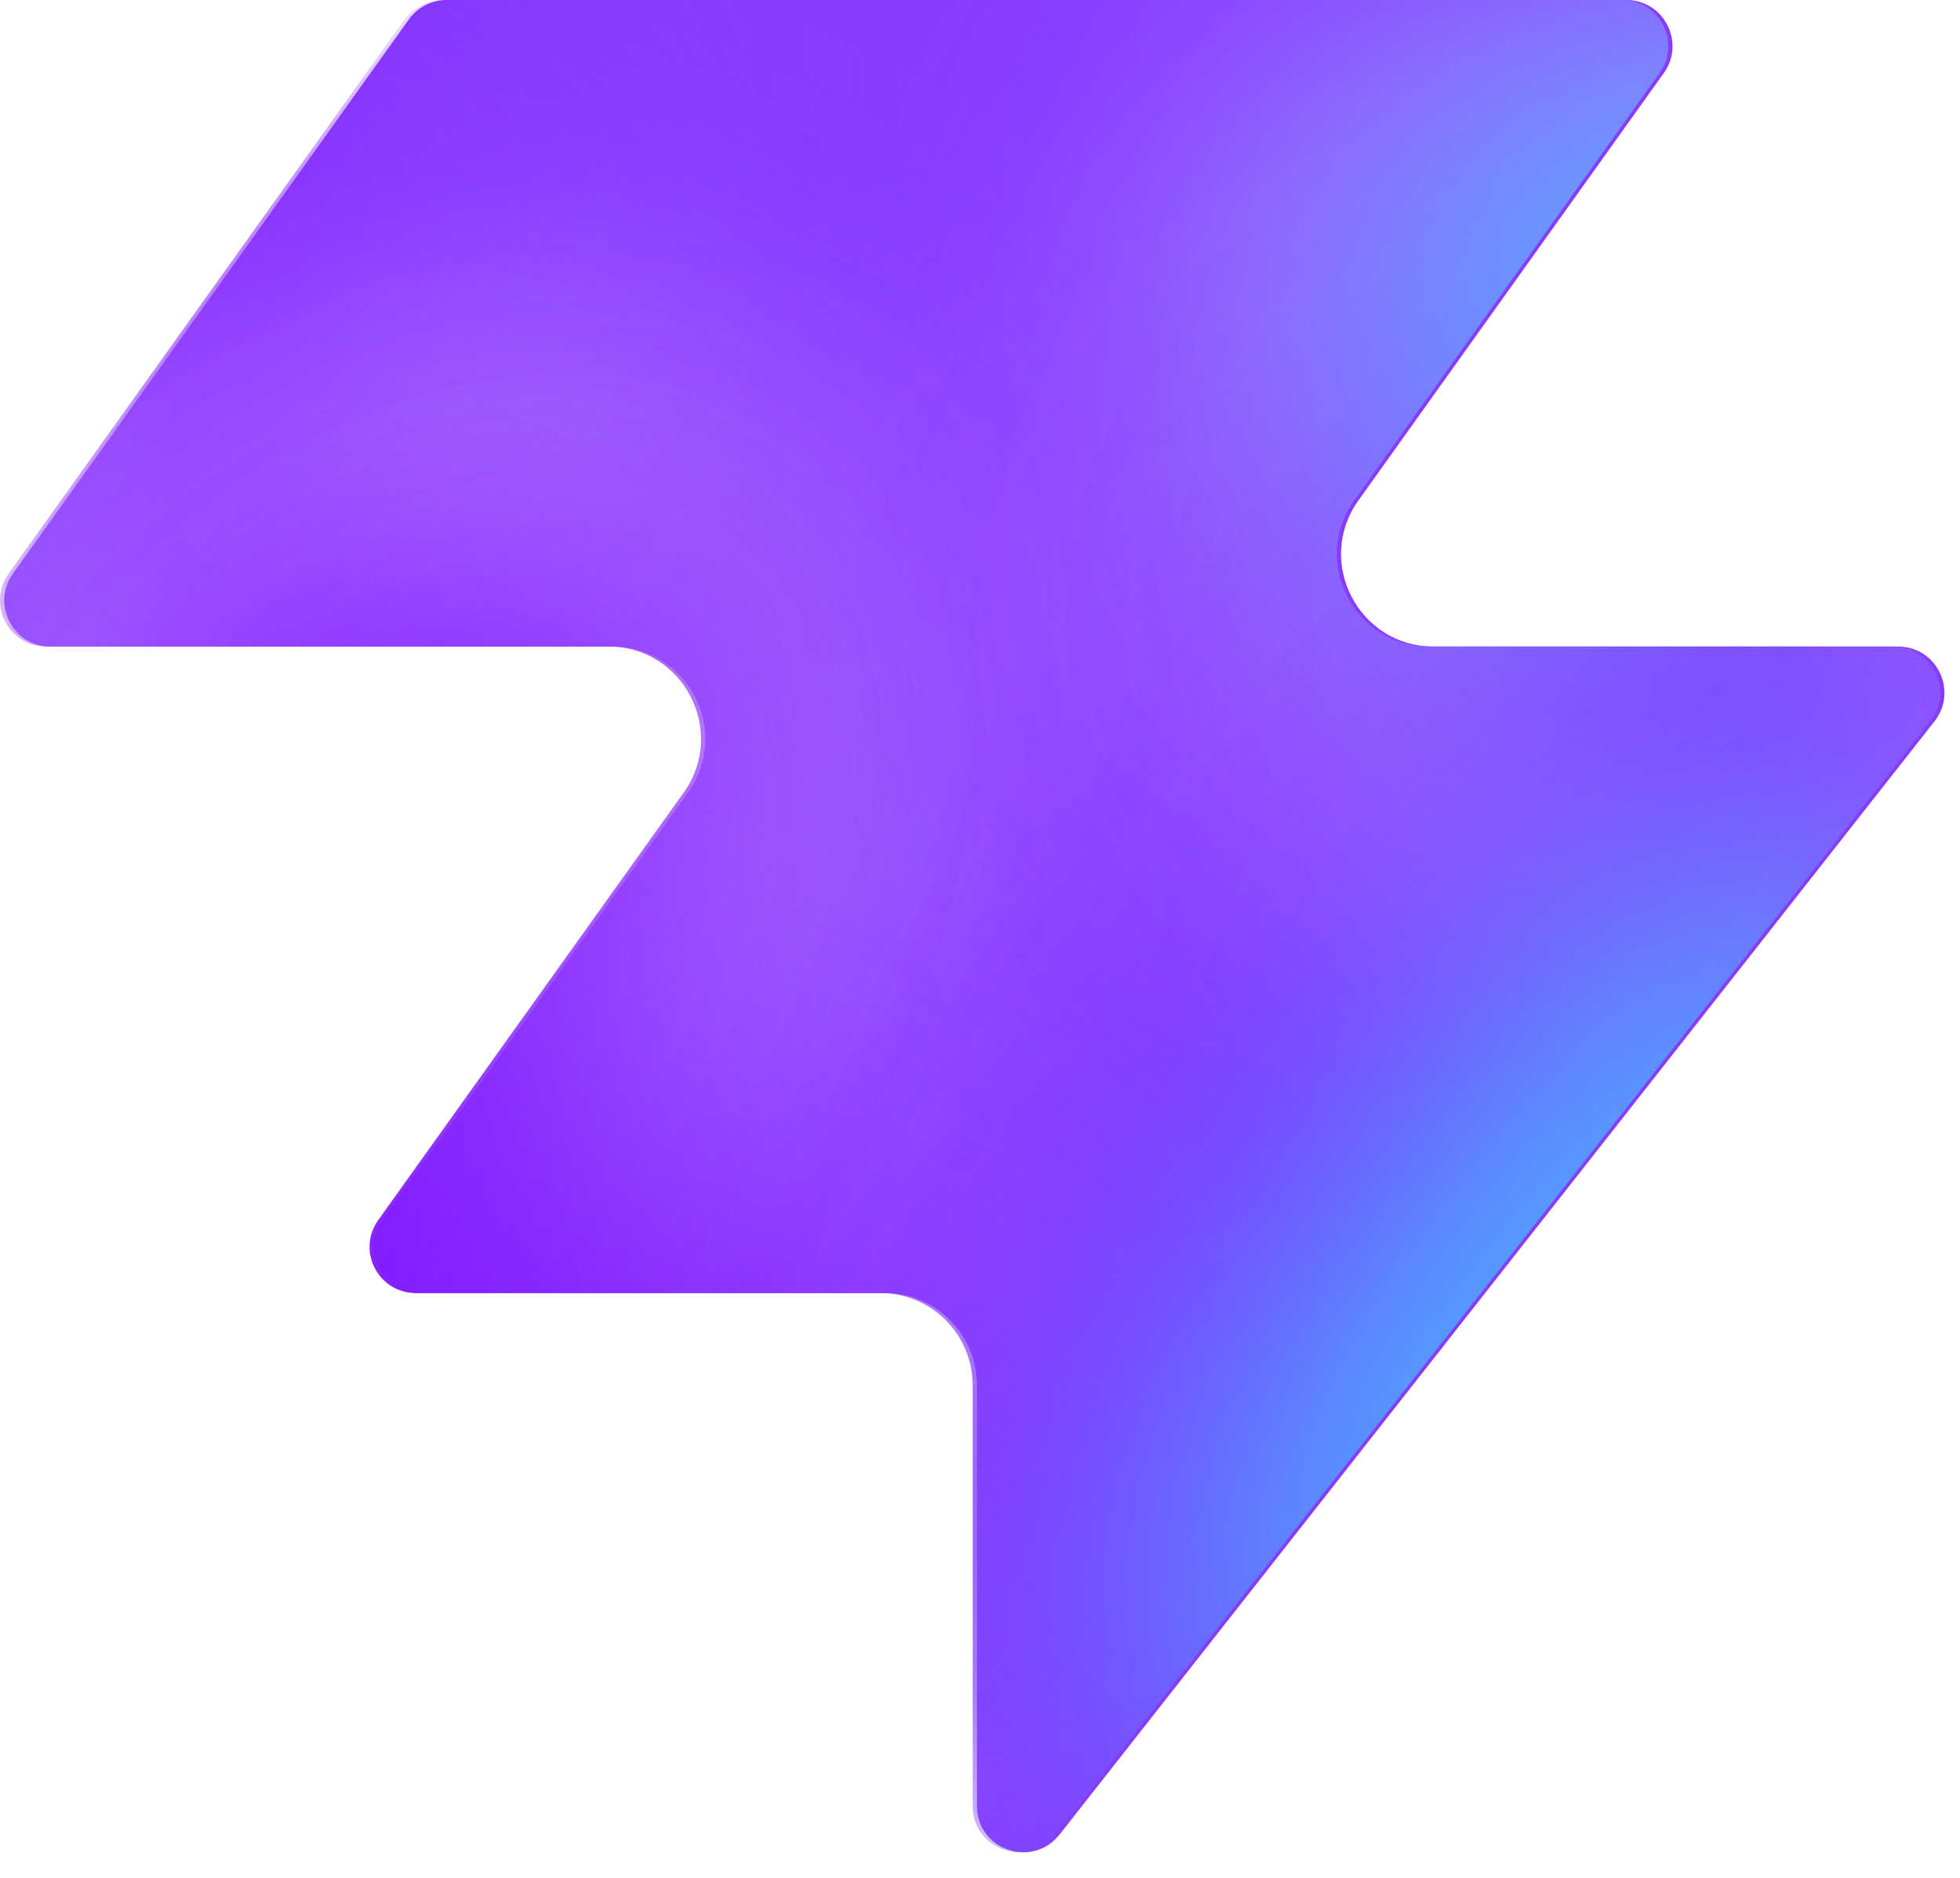
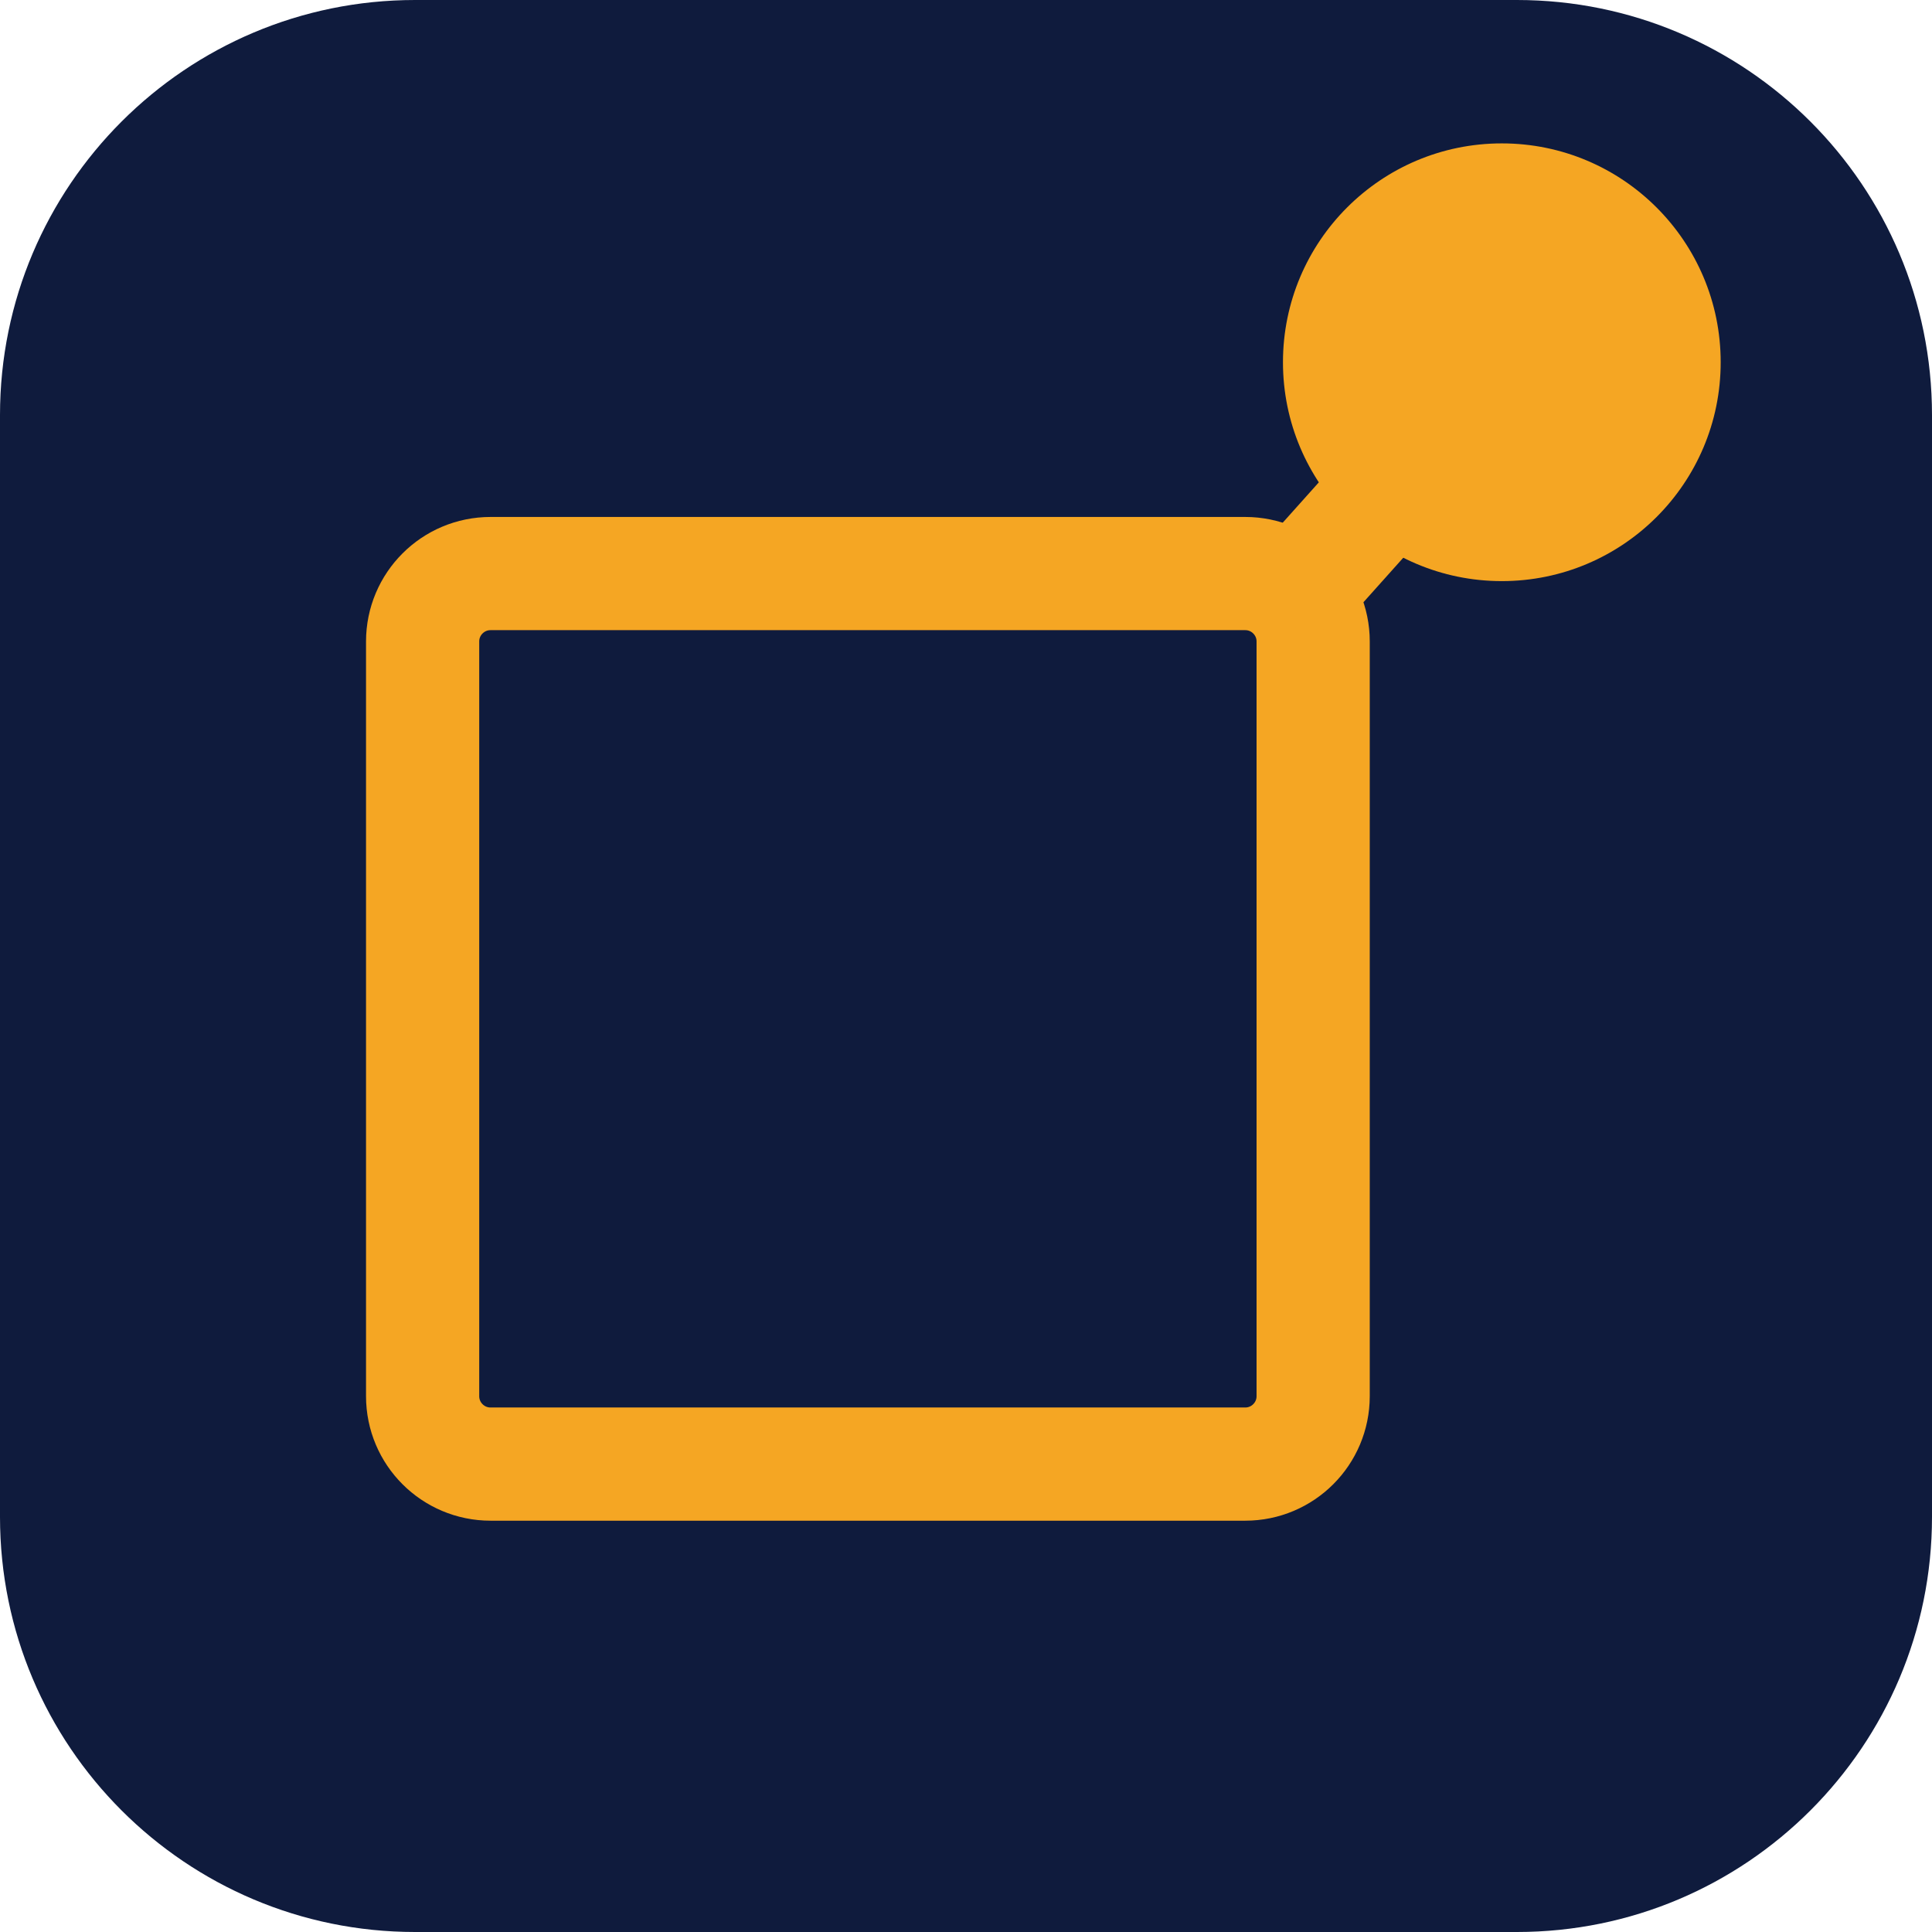
- <svg xmlns="http://www.w3.org/2000/svg" width="48" height="46" fill="none" viewBox="0 0 48 46">
-   <path fill="#863bff" d="M25.946 44.938c-.664.845-2.021.375-2.021-.698V33.937a2.26 2.26 0 0 0-2.262-2.262H10.287c-.92 0-1.456-1.04-.92-1.788l7.48-10.471c1.07-1.497 0-3.578-1.842-3.578H1.237c-.92 0-1.456-1.04-.92-1.788L10.013.474c.214-.297.556-.474.92-.474h28.894c.92 0 1.456 1.04.92 1.788l-7.48 10.471c-1.07 1.498 0 3.579 1.842 3.579h11.377c.943 0 1.473 1.088.89 1.83L25.947 44.94z" style="fill:#863bff;fill:color(display-p3 .525 .23 1);fill-opacity:1" />
-   <mask id="a" width="48" height="46" x="0" y="0" maskUnits="userSpaceOnUse" style="mask-type:alpha">
-     <path fill="#000" d="M25.842 44.938c-.664.844-2.021.375-2.021-.698V33.937a2.26 2.26 0 0 0-2.262-2.262H10.183c-.92 0-1.456-1.04-.92-1.788l7.48-10.471c1.07-1.498 0-3.579-1.842-3.579H1.133c-.92 0-1.456-1.04-.92-1.787L9.91.473c.214-.297.556-.474.92-.474h28.894c.92 0 1.456 1.04.92 1.788l-7.48 10.471c-1.07 1.498 0 3.578 1.842 3.578h11.377c.943 0 1.473 1.088.89 1.832L25.843 44.94z" style="fill:#000;fill-opacity:1" />
-   </mask>
-   <g mask="url(#a)">
-     <g filter="url(#b)">
-       <ellipse cx="5.508" cy="14.704" fill="#ede6ff" rx="5.508" ry="14.704" style="fill:#ede6ff;fill:color(display-p3 .927 .903 1);fill-opacity:1" transform="matrix(.00324 1 1 -.00324 -4.47 31.516)" />
-     </g>
-     <g filter="url(#c)">
-       <ellipse cx="10.399" cy="29.851" fill="#ede6ff" rx="10.399" ry="29.851" style="fill:#ede6ff;fill:color(display-p3 .927 .903 1);fill-opacity:1" transform="matrix(.00324 1 1 -.00324 -39.328 7.883)" />
-     </g>
-     <g filter="url(#d)">
-       <ellipse cx="5.508" cy="30.487" fill="#7e14ff" rx="5.508" ry="30.487" style="fill:#7e14ff;fill:color(display-p3 .492 .077 1);fill-opacity:1" transform="rotate(89.814 -25.913 -14.639)scale(1 -1)" />
-     </g>
-     <g filter="url(#e)">
-       <ellipse cx="5.508" cy="30.599" fill="#7e14ff" rx="5.508" ry="30.599" style="fill:#7e14ff;fill:color(display-p3 .492 .077 1);fill-opacity:1" transform="rotate(89.814 -32.644 -3.334)scale(1 -1)" />
-     </g>
-     <g filter="url(#f)">
-       <ellipse cx="5.508" cy="30.599" fill="#7e14ff" rx="5.508" ry="30.599" style="fill:#7e14ff;fill:color(display-p3 .492 .077 1);fill-opacity:1" transform="matrix(.00324 1 1 -.00324 -34.34 30.47)" />
-     </g>
-     <g filter="url(#g)">
-       <ellipse cx="14.072" cy="22.078" fill="#ede6ff" rx="14.072" ry="22.078" style="fill:#ede6ff;fill:color(display-p3 .927 .903 1);fill-opacity:1" transform="rotate(93.35 24.506 48.493)scale(-1 1)" />
-     </g>
-     <g filter="url(#h)">
-       <ellipse cx="3.47" cy="21.501" fill="#7e14ff" rx="3.47" ry="21.501" style="fill:#7e14ff;fill:color(display-p3 .492 .077 1);fill-opacity:1" transform="rotate(89.009 28.708 47.59)scale(-1 1)" />
-     </g>
-     <g filter="url(#i)">
-       <ellipse cx="3.47" cy="21.501" fill="#7e14ff" rx="3.47" ry="21.501" style="fill:#7e14ff;fill:color(display-p3 .492 .077 1);fill-opacity:1" transform="rotate(89.009 28.708 47.59)scale(-1 1)" />
-     </g>
-     <g filter="url(#j)">
-       <ellipse cx=".387" cy="8.972" fill="#7e14ff" rx="4.407" ry="29.108" style="fill:#7e14ff;fill:color(display-p3 .492 .077 1);fill-opacity:1" transform="rotate(39.51 .387 8.972)" />
-     </g>
-     <g filter="url(#k)">
-       <ellipse cx="47.523" cy="-6.092" fill="#7e14ff" rx="4.407" ry="29.108" style="fill:#7e14ff;fill:color(display-p3 .492 .077 1);fill-opacity:1" transform="rotate(37.892 47.523 -6.092)" />
-     </g>
-     <g filter="url(#l)">
-       <ellipse cx="41.412" cy="6.333" fill="#47bfff" rx="5.971" ry="9.665" style="fill:#47bfff;fill:color(display-p3 .28 .748 1);fill-opacity:1" transform="rotate(37.892 41.412 6.333)" />
-     </g>
-     <g filter="url(#m)">
-       <ellipse cx="-1.879" cy="38.332" fill="#7e14ff" rx="4.407" ry="29.108" style="fill:#7e14ff;fill:color(display-p3 .492 .077 1);fill-opacity:1" transform="rotate(37.892 -1.88 38.332)" />
-     </g>
-     <g filter="url(#n)">
-       <ellipse cx="-1.879" cy="38.332" fill="#7e14ff" rx="4.407" ry="29.108" style="fill:#7e14ff;fill:color(display-p3 .492 .077 1);fill-opacity:1" transform="rotate(37.892 -1.88 38.332)" />
-     </g>
-     <g filter="url(#o)">
-       <ellipse cx="35.651" cy="29.907" fill="#7e14ff" rx="4.407" ry="29.108" style="fill:#7e14ff;fill:color(display-p3 .492 .077 1);fill-opacity:1" transform="rotate(37.892 35.651 29.907)" />
-     </g>
-     <g filter="url(#p)">
-       <ellipse cx="38.418" cy="32.4" fill="#47bfff" rx="5.971" ry="15.297" style="fill:#47bfff;fill:color(display-p3 .28 .748 1);fill-opacity:1" transform="rotate(37.892 38.418 32.4)" />
-     </g>
-   </g>
-   <defs>
-     <filter id="b" width="60.045" height="41.654" x="-19.77" y="16.149" color-interpolation-filters="sRGB" filterUnits="userSpaceOnUse">
-       <feFlood flood-opacity="0" result="BackgroundImageFix" />
-       <feBlend in="SourceGraphic" in2="BackgroundImageFix" result="shape" />
-       <feGaussianBlur result="effect1_foregroundBlur_2002_17158" stdDeviation="7.659" />
-     </filter>
-     <filter id="c" width="90.34" height="51.437" x="-54.613" y="-7.533" color-interpolation-filters="sRGB" filterUnits="userSpaceOnUse">
-       <feFlood flood-opacity="0" result="BackgroundImageFix" />
-       <feBlend in="SourceGraphic" in2="BackgroundImageFix" result="shape" />
-       <feGaussianBlur result="effect1_foregroundBlur_2002_17158" stdDeviation="7.659" />
-     </filter>
-     <filter id="d" width="79.355" height="29.4" x="-49.64" y="2.03" color-interpolation-filters="sRGB" filterUnits="userSpaceOnUse">
-       <feFlood flood-opacity="0" result="BackgroundImageFix" />
-       <feBlend in="SourceGraphic" in2="BackgroundImageFix" result="shape" />
-       <feGaussianBlur result="effect1_foregroundBlur_2002_17158" stdDeviation="4.596" />
-     </filter>
-     <filter id="e" width="79.579" height="29.4" x="-45.045" y="20.029" color-interpolation-filters="sRGB" filterUnits="userSpaceOnUse">
-       <feFlood flood-opacity="0" result="BackgroundImageFix" />
-       <feBlend in="SourceGraphic" in2="BackgroundImageFix" result="shape" />
-       <feGaussianBlur result="effect1_foregroundBlur_2002_17158" stdDeviation="4.596" />
-     </filter>
-     <filter id="f" width="79.579" height="29.4" x="-43.513" y="21.178" color-interpolation-filters="sRGB" filterUnits="userSpaceOnUse">
-       <feFlood flood-opacity="0" result="BackgroundImageFix" />
-       <feBlend in="SourceGraphic" in2="BackgroundImageFix" result="shape" />
-       <feGaussianBlur result="effect1_foregroundBlur_2002_17158" stdDeviation="4.596" />
-     </filter>
-     <filter id="g" width="74.749" height="58.852" x="15.756" y="-17.901" color-interpolation-filters="sRGB" filterUnits="userSpaceOnUse">
-       <feFlood flood-opacity="0" result="BackgroundImageFix" />
-       <feBlend in="SourceGraphic" in2="BackgroundImageFix" result="shape" />
-       <feGaussianBlur result="effect1_foregroundBlur_2002_17158" stdDeviation="7.659" />
-     </filter>
-     <filter id="h" width="61.377" height="25.362" x="23.548" y="2.284" color-interpolation-filters="sRGB" filterUnits="userSpaceOnUse">
-       <feFlood flood-opacity="0" result="BackgroundImageFix" />
-       <feBlend in="SourceGraphic" in2="BackgroundImageFix" result="shape" />
-       <feGaussianBlur result="effect1_foregroundBlur_2002_17158" stdDeviation="4.596" />
-     </filter>
-     <filter id="i" width="61.377" height="25.362" x="23.548" y="2.284" color-interpolation-filters="sRGB" filterUnits="userSpaceOnUse">
-       <feFlood flood-opacity="0" result="BackgroundImageFix" />
-       <feBlend in="SourceGraphic" in2="BackgroundImageFix" result="shape" />
-       <feGaussianBlur result="effect1_foregroundBlur_2002_17158" stdDeviation="4.596" />
-     </filter>
-     <filter id="j" width="56.045" height="63.649" x="-27.636" y="-22.853" color-interpolation-filters="sRGB" filterUnits="userSpaceOnUse">
-       <feFlood flood-opacity="0" result="BackgroundImageFix" />
-       <feBlend in="SourceGraphic" in2="BackgroundImageFix" result="shape" />
-       <feGaussianBlur result="effect1_foregroundBlur_2002_17158" stdDeviation="4.596" />
-     </filter>
-     <filter id="k" width="54.814" height="64.646" x="20.116" y="-38.415" color-interpolation-filters="sRGB" filterUnits="userSpaceOnUse">
-       <feFlood flood-opacity="0" result="BackgroundImageFix" />
-       <feBlend in="SourceGraphic" in2="BackgroundImageFix" result="shape" />
-       <feGaussianBlur result="effect1_foregroundBlur_2002_17158" stdDeviation="4.596" />
-     </filter>
-     <filter id="l" width="33.541" height="35.313" x="24.641" y="-11.323" color-interpolation-filters="sRGB" filterUnits="userSpaceOnUse">
-       <feFlood flood-opacity="0" result="BackgroundImageFix" />
-       <feBlend in="SourceGraphic" in2="BackgroundImageFix" result="shape" />
-       <feGaussianBlur result="effect1_foregroundBlur_2002_17158" stdDeviation="4.596" />
-     </filter>
-     <filter id="m" width="54.814" height="64.646" x="-29.286" y="6.009" color-interpolation-filters="sRGB" filterUnits="userSpaceOnUse">
-       <feFlood flood-opacity="0" result="BackgroundImageFix" />
-       <feBlend in="SourceGraphic" in2="BackgroundImageFix" result="shape" />
-       <feGaussianBlur result="effect1_foregroundBlur_2002_17158" stdDeviation="4.596" />
-     </filter>
-     <filter id="n" width="54.814" height="64.646" x="-29.286" y="6.009" color-interpolation-filters="sRGB" filterUnits="userSpaceOnUse">
-       <feFlood flood-opacity="0" result="BackgroundImageFix" />
-       <feBlend in="SourceGraphic" in2="BackgroundImageFix" result="shape" />
-       <feGaussianBlur result="effect1_foregroundBlur_2002_17158" stdDeviation="4.596" />
-     </filter>
-     <filter id="o" width="54.814" height="64.646" x="8.244" y="-2.416" color-interpolation-filters="sRGB" filterUnits="userSpaceOnUse">
-       <feFlood flood-opacity="0" result="BackgroundImageFix" />
-       <feBlend in="SourceGraphic" in2="BackgroundImageFix" result="shape" />
-       <feGaussianBlur result="effect1_foregroundBlur_2002_17158" stdDeviation="4.596" />
-     </filter>
-     <filter id="p" width="39.409" height="43.623" x="18.713" y="10.588" color-interpolation-filters="sRGB" filterUnits="userSpaceOnUse">
-       <feFlood flood-opacity="0" result="BackgroundImageFix" />
-       <feBlend in="SourceGraphic" in2="BackgroundImageFix" result="shape" />
-       <feGaussianBlur result="effect1_foregroundBlur_2002_17158" stdDeviation="4.596" />
-     </filter>
-   </defs>
+ <svg xmlns="http://www.w3.org/2000/svg" viewBox="0 0 512 512" width="512" height="512">
+   <rect width="512" height="512" rx="110" fill="#0f1b3d" />
+   <rect x="112" y="152" width="236" height="236" rx="18" fill="none" stroke="#f5a623" stroke-width="30" />
+   <line x1="348" y1="152" x2="382" y2="114" stroke="#f5a623" stroke-width="30" stroke-linecap="round" />
+   <circle cx="398" cy="96" r="58" fill="#f5a623" />
</svg>
